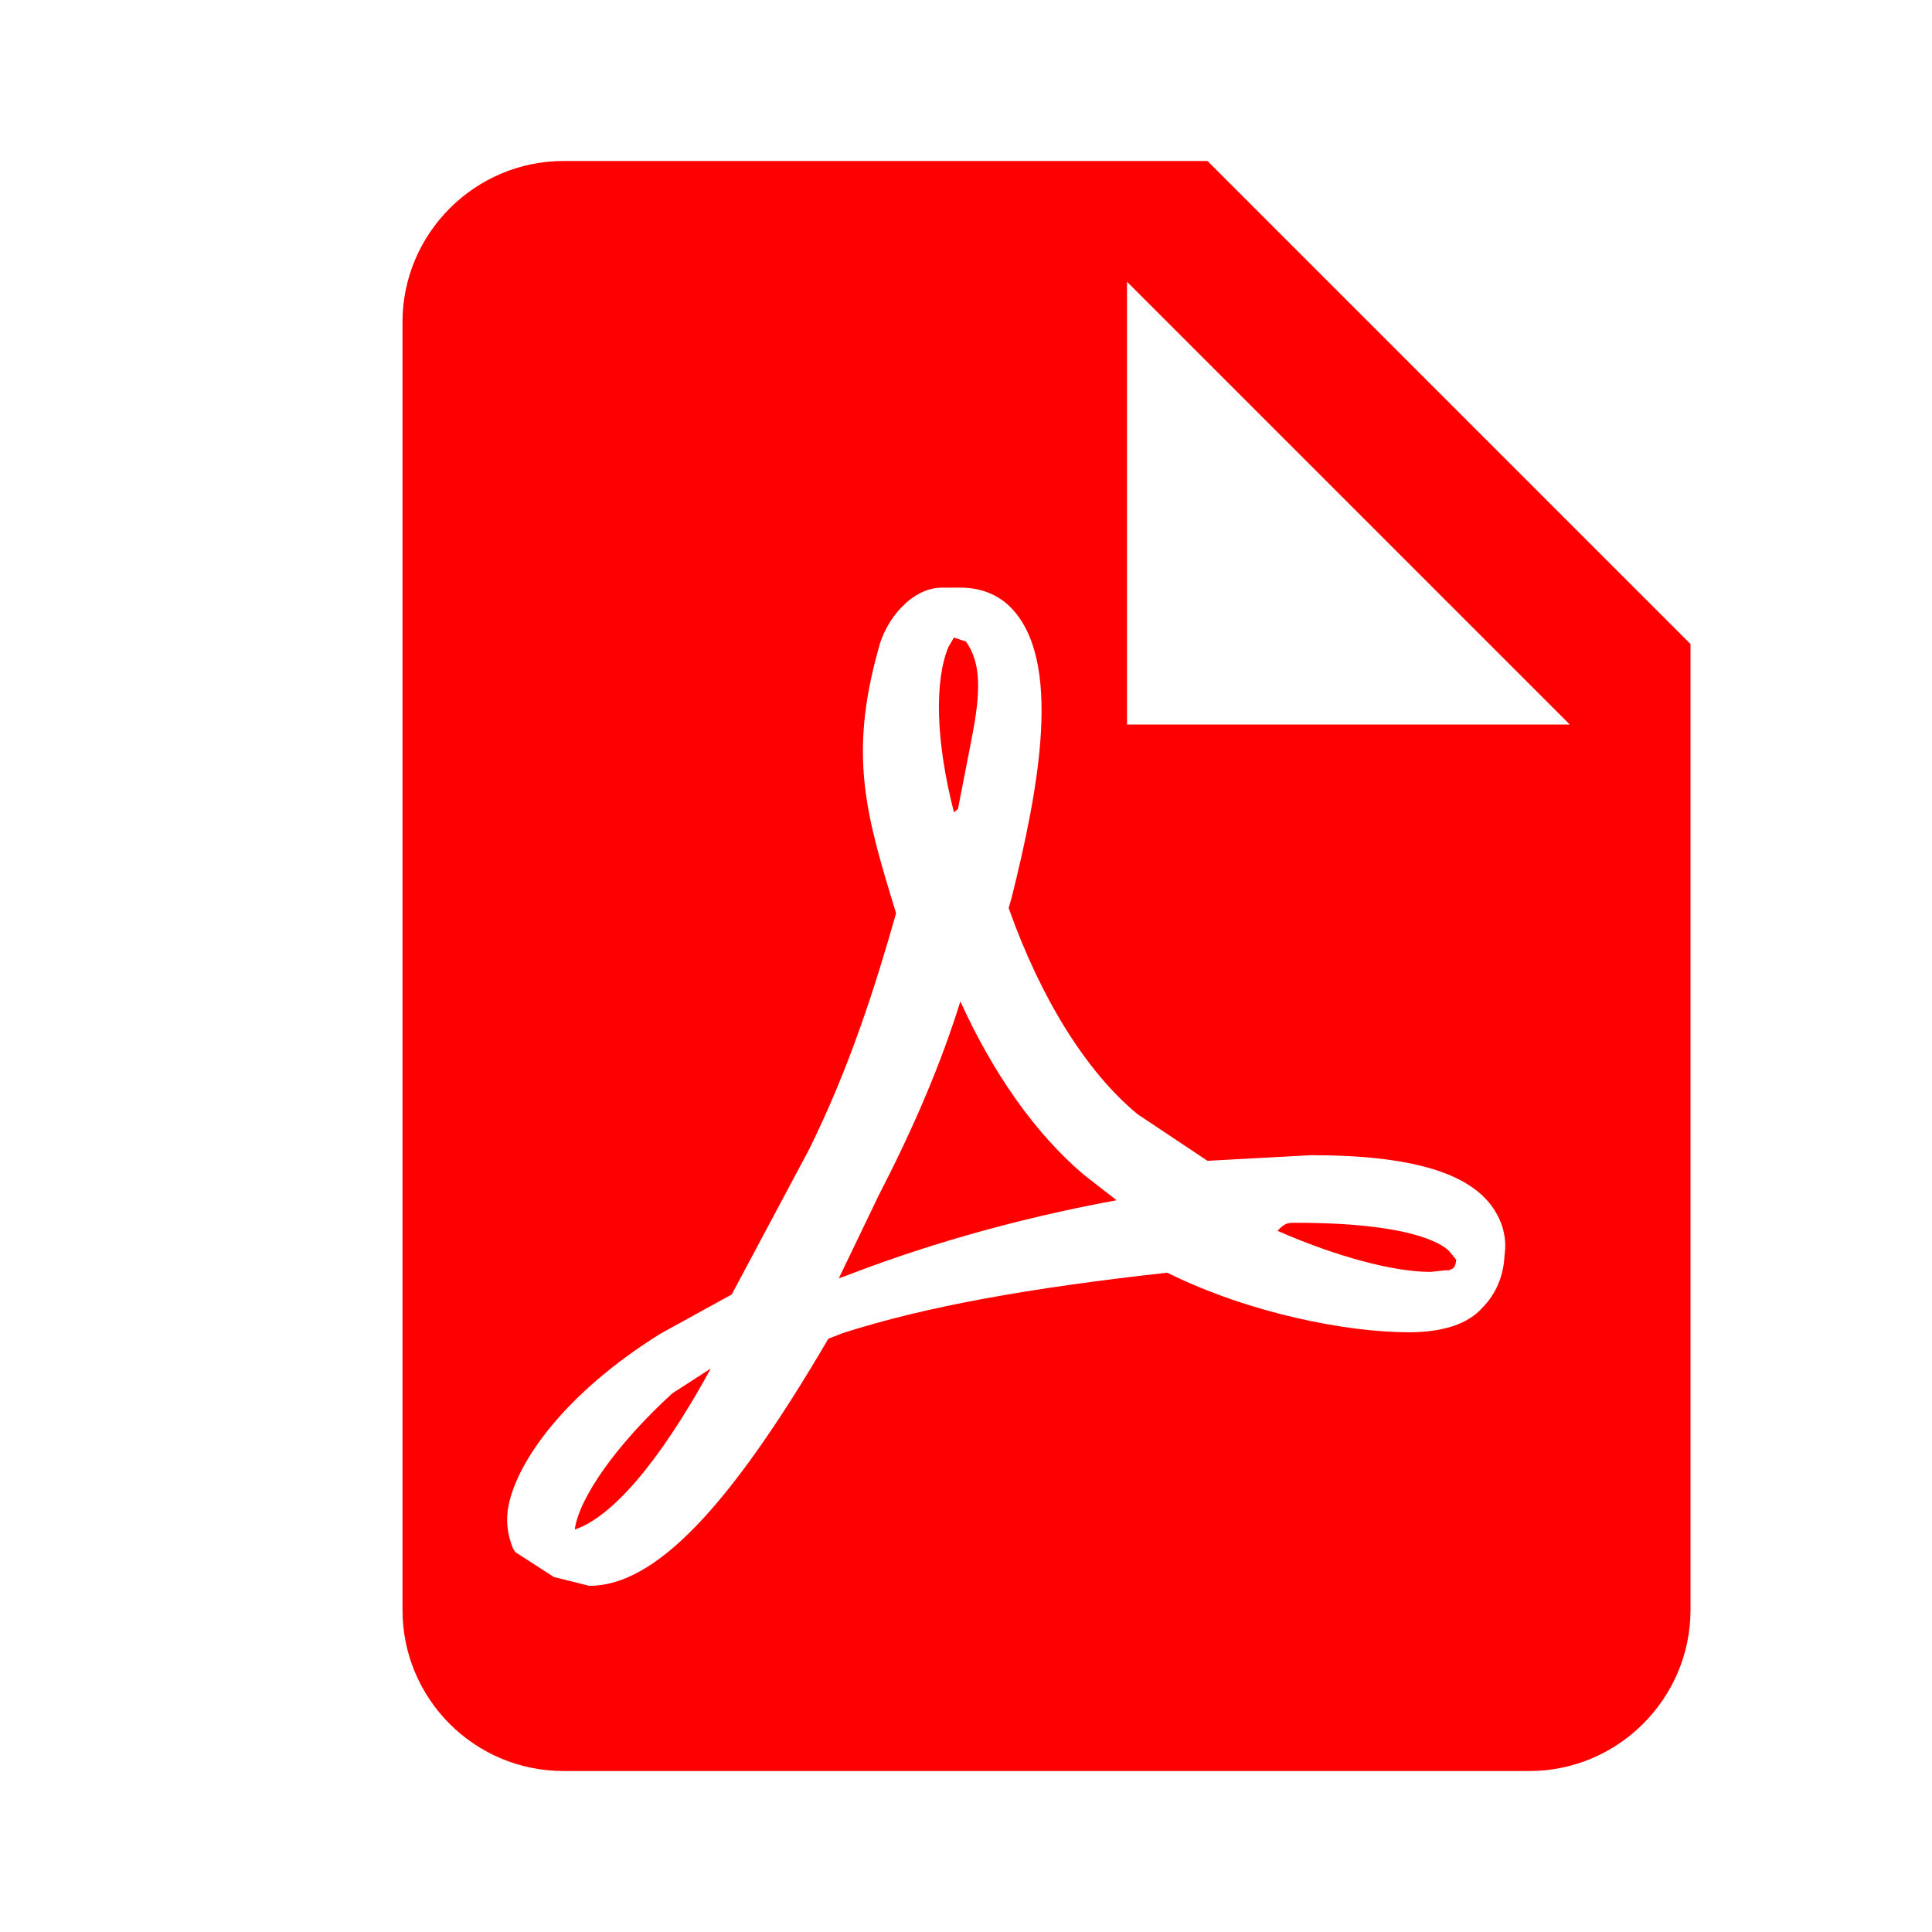
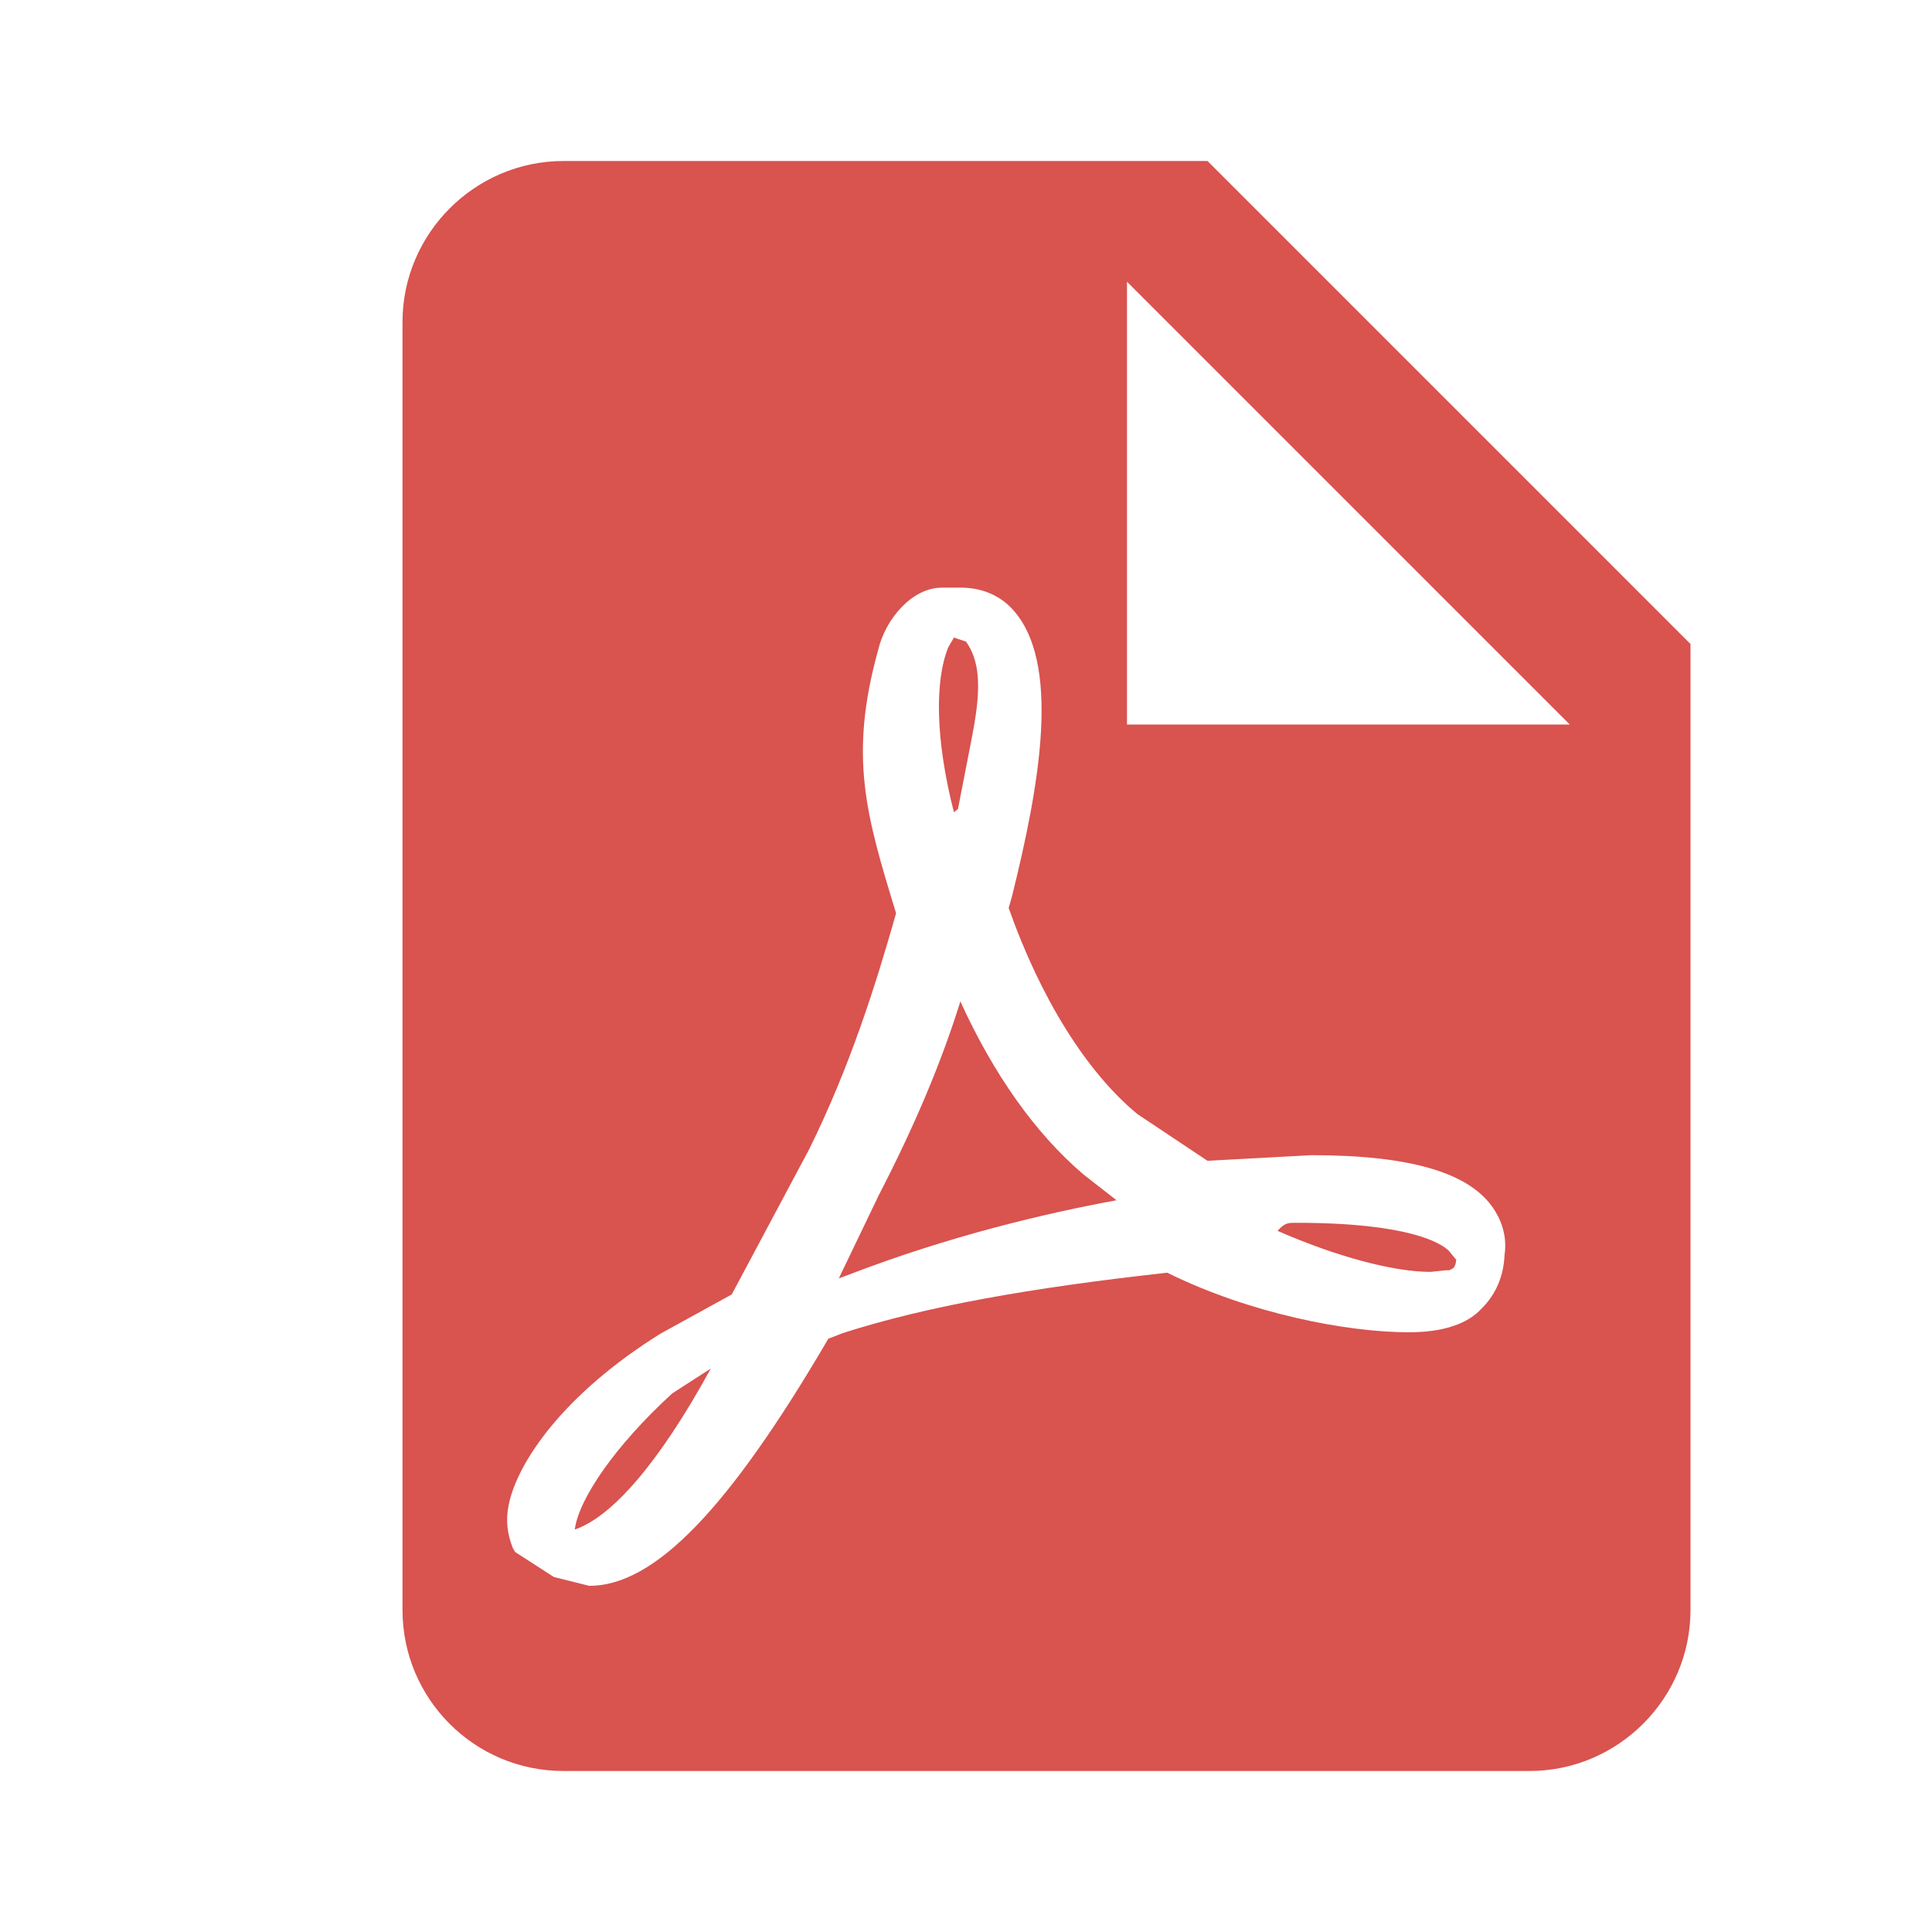
<svg xmlns="http://www.w3.org/2000/svg" version="1.1" viewBox="0 0 24 24">
-   <g fill="red">
+   <g fill="#D9534F">
    <path d="M14,9H19.5L14,3.5V9M7,2H15L21,8V20C21,21.1 20.1,22 19,22H7C5.89,22 5,21.1 5,20V4C5,2.9 5.9,2 7,2M11.93,12.44C12.34,13.34 12.86,14.08 13.46,14.59L13.87,14.91C13,15.07 11.8,15.35 10.53,15.84V15.84L10.42,15.88L10.92,14.84C11.37,13.97 11.7,13.18 11.93,12.44M18.41,16.25C18.59,16.07 18.68,15.84 18.69,15.59C18.72,15.39 18.67,15.2 18.57,15.04C18.28,14.57 17.53,14.35 16.29,14.35L15,14.42L14.13,13.84C13.5,13.32 12.93,12.41 12.53,11.28L12.57,11.14C12.9,9.81 13.21,8.2 12.55,7.54C12.39,7.38 12.17,7.3 11.94,7.3H11.7C11.33,7.3 11,7.69 10.91,8.07C10.54,9.4 10.76,10.13 11.13,11.34V11.35C10.88,12.23 10.56,13.25 10.05,14.28L9.09,16.08L8.2,16.57C7,17.32 6.43,18.16 6.32,18.69C6.28,18.88 6.3,19.05 6.37,19.23L6.4,19.28L6.88,19.59L7.32,19.7C8.13,19.7 9.05,18.75 10.29,16.63L10.47,16.56C11.5,16.23 12.78,16 14.5,15.81C15.53,16.32 16.74,16.55 17.5,16.55C17.94,16.55 18.24,16.44 18.41,16.25M18,15.54L18.09,15.65C18.08,15.75 18.05,15.76 18,15.78H17.96L17.77,15.8C17.31,15.8 16.6,15.61 15.87,15.29C15.96,15.19 16,15.19 16.1,15.19C17.5,15.19 17.9,15.44 18,15.54M8.83,17C8.18,18.19 7.59,18.85 7.14,19C7.19,18.62 7.64,17.96 8.35,17.31L8.83,17M11.85,10.09C11.62,9.19 11.61,8.46 11.78,8.04L11.85,7.92L12,7.97C12.17,8.21 12.19,8.53 12.09,9.07L12.06,9.23L11.9,10.05L11.85,10.09Z" />
  </g>
</svg>
